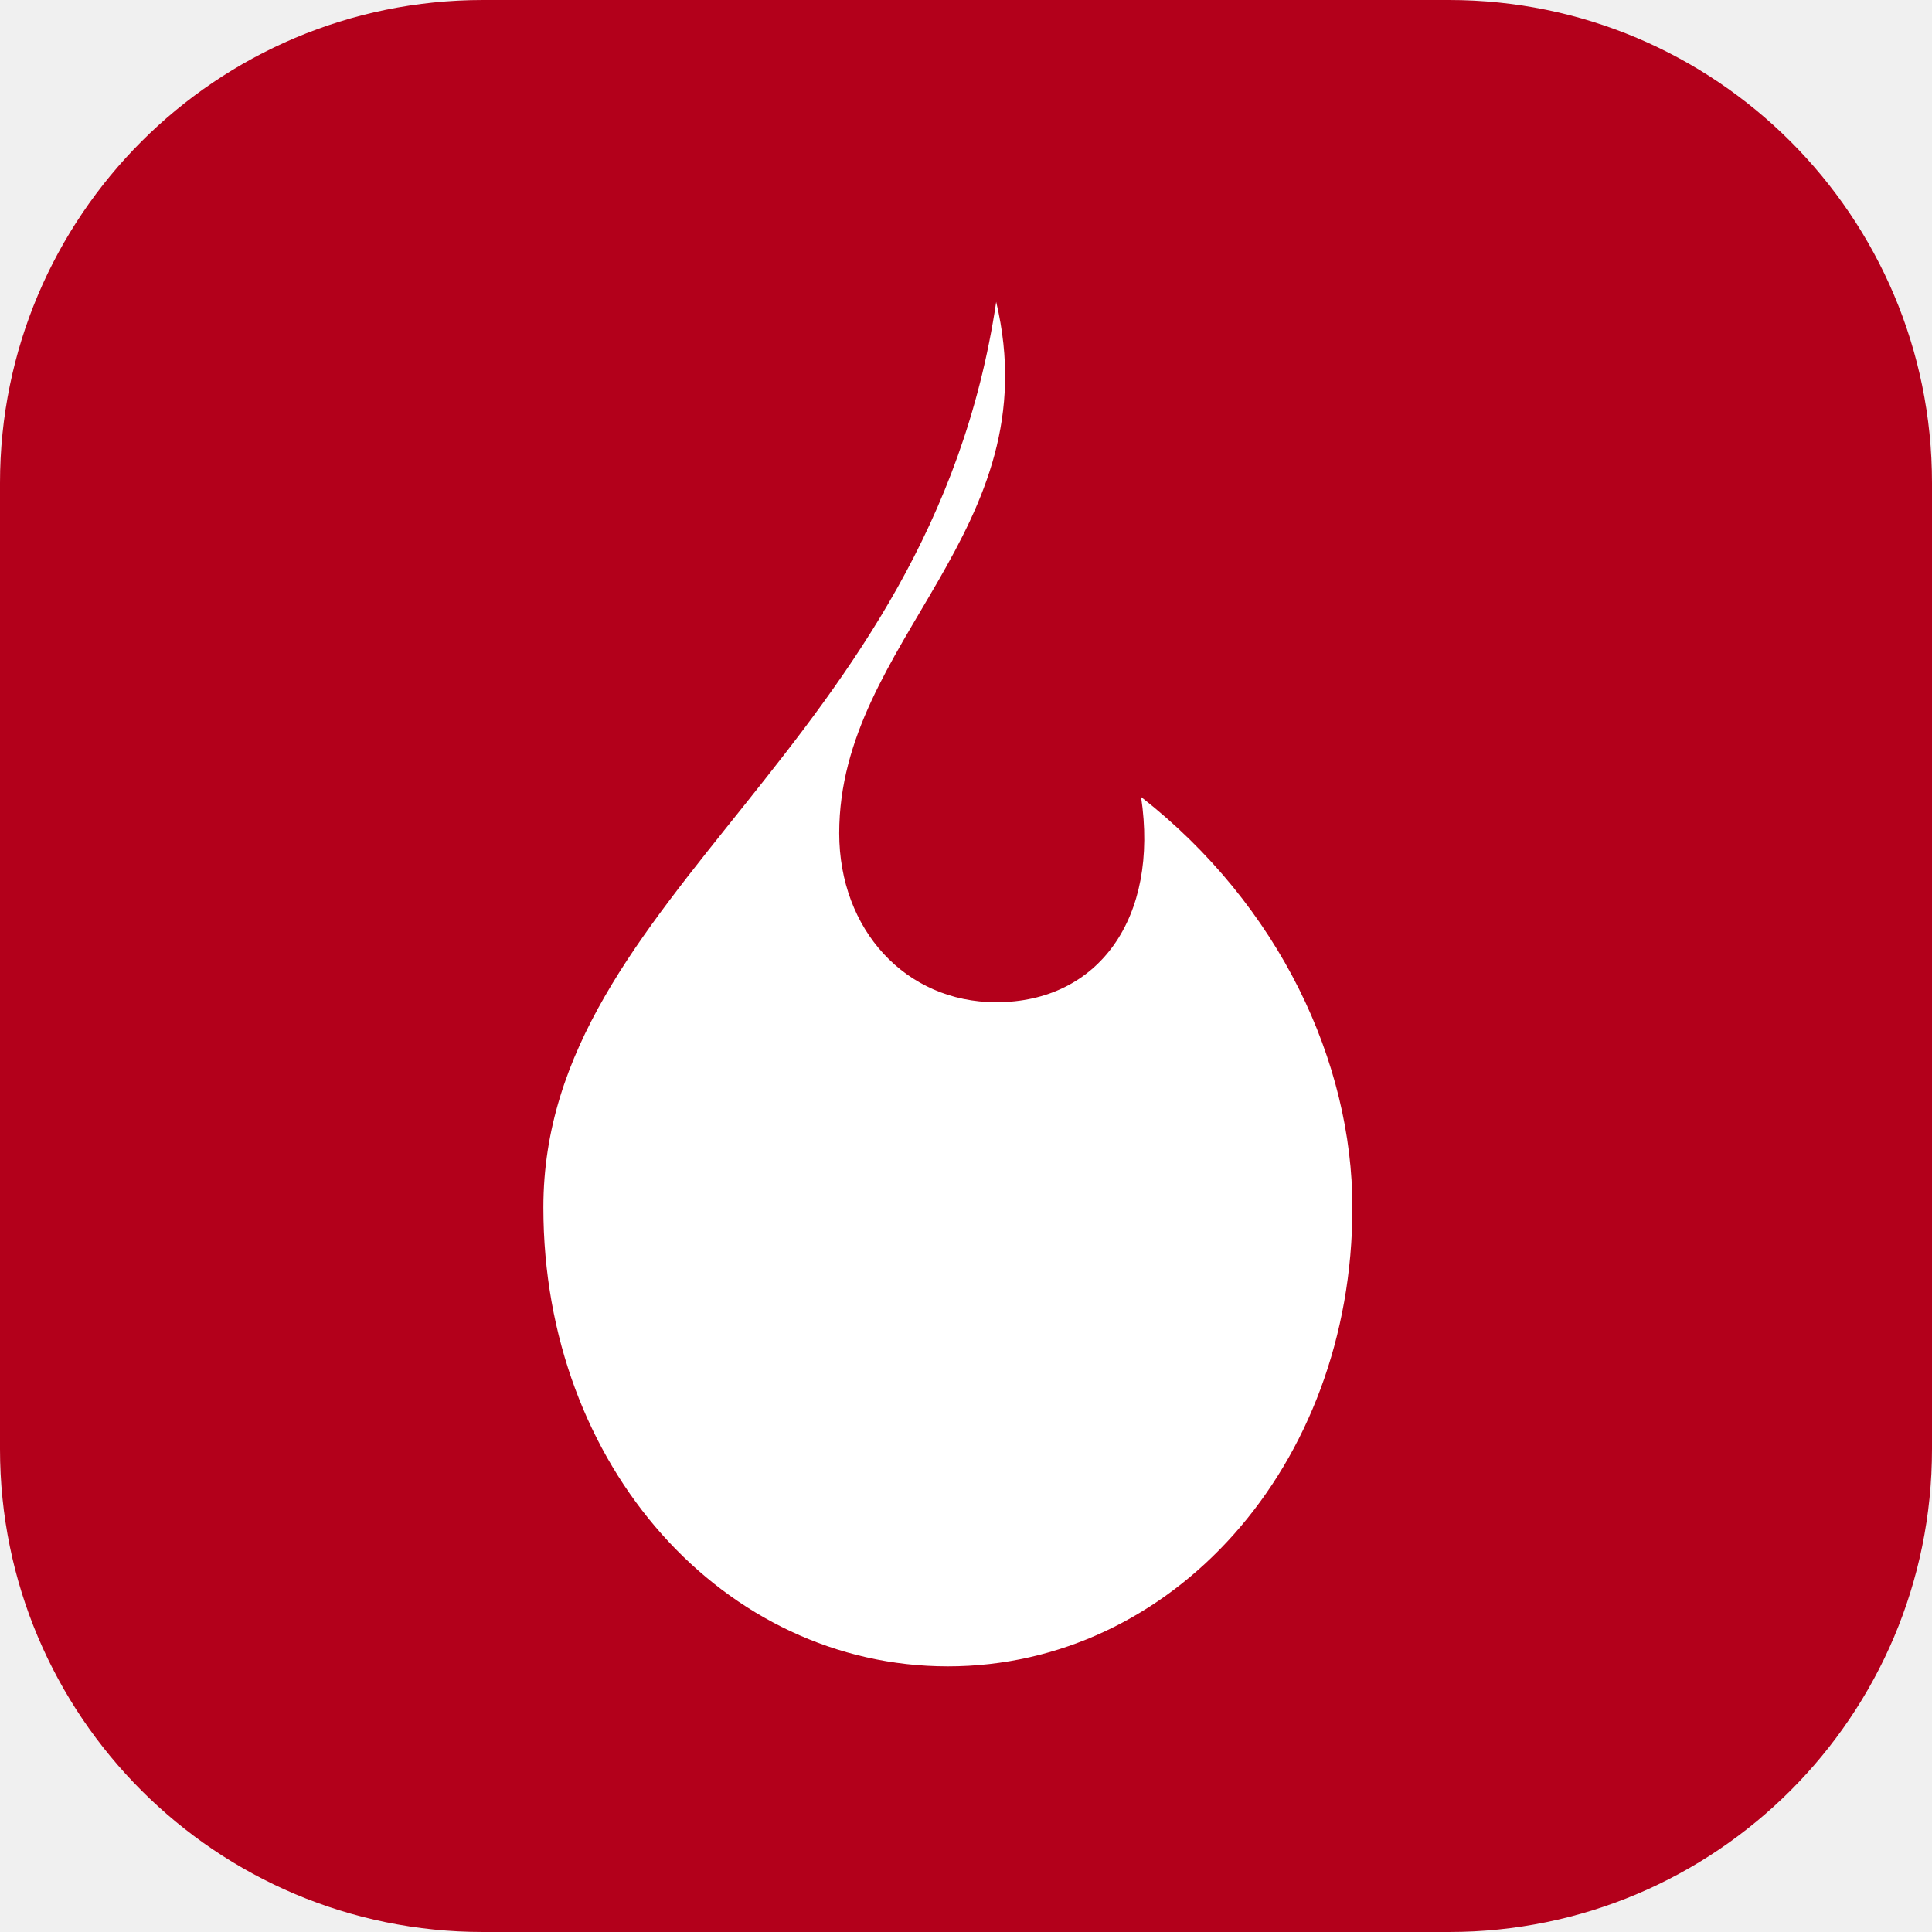
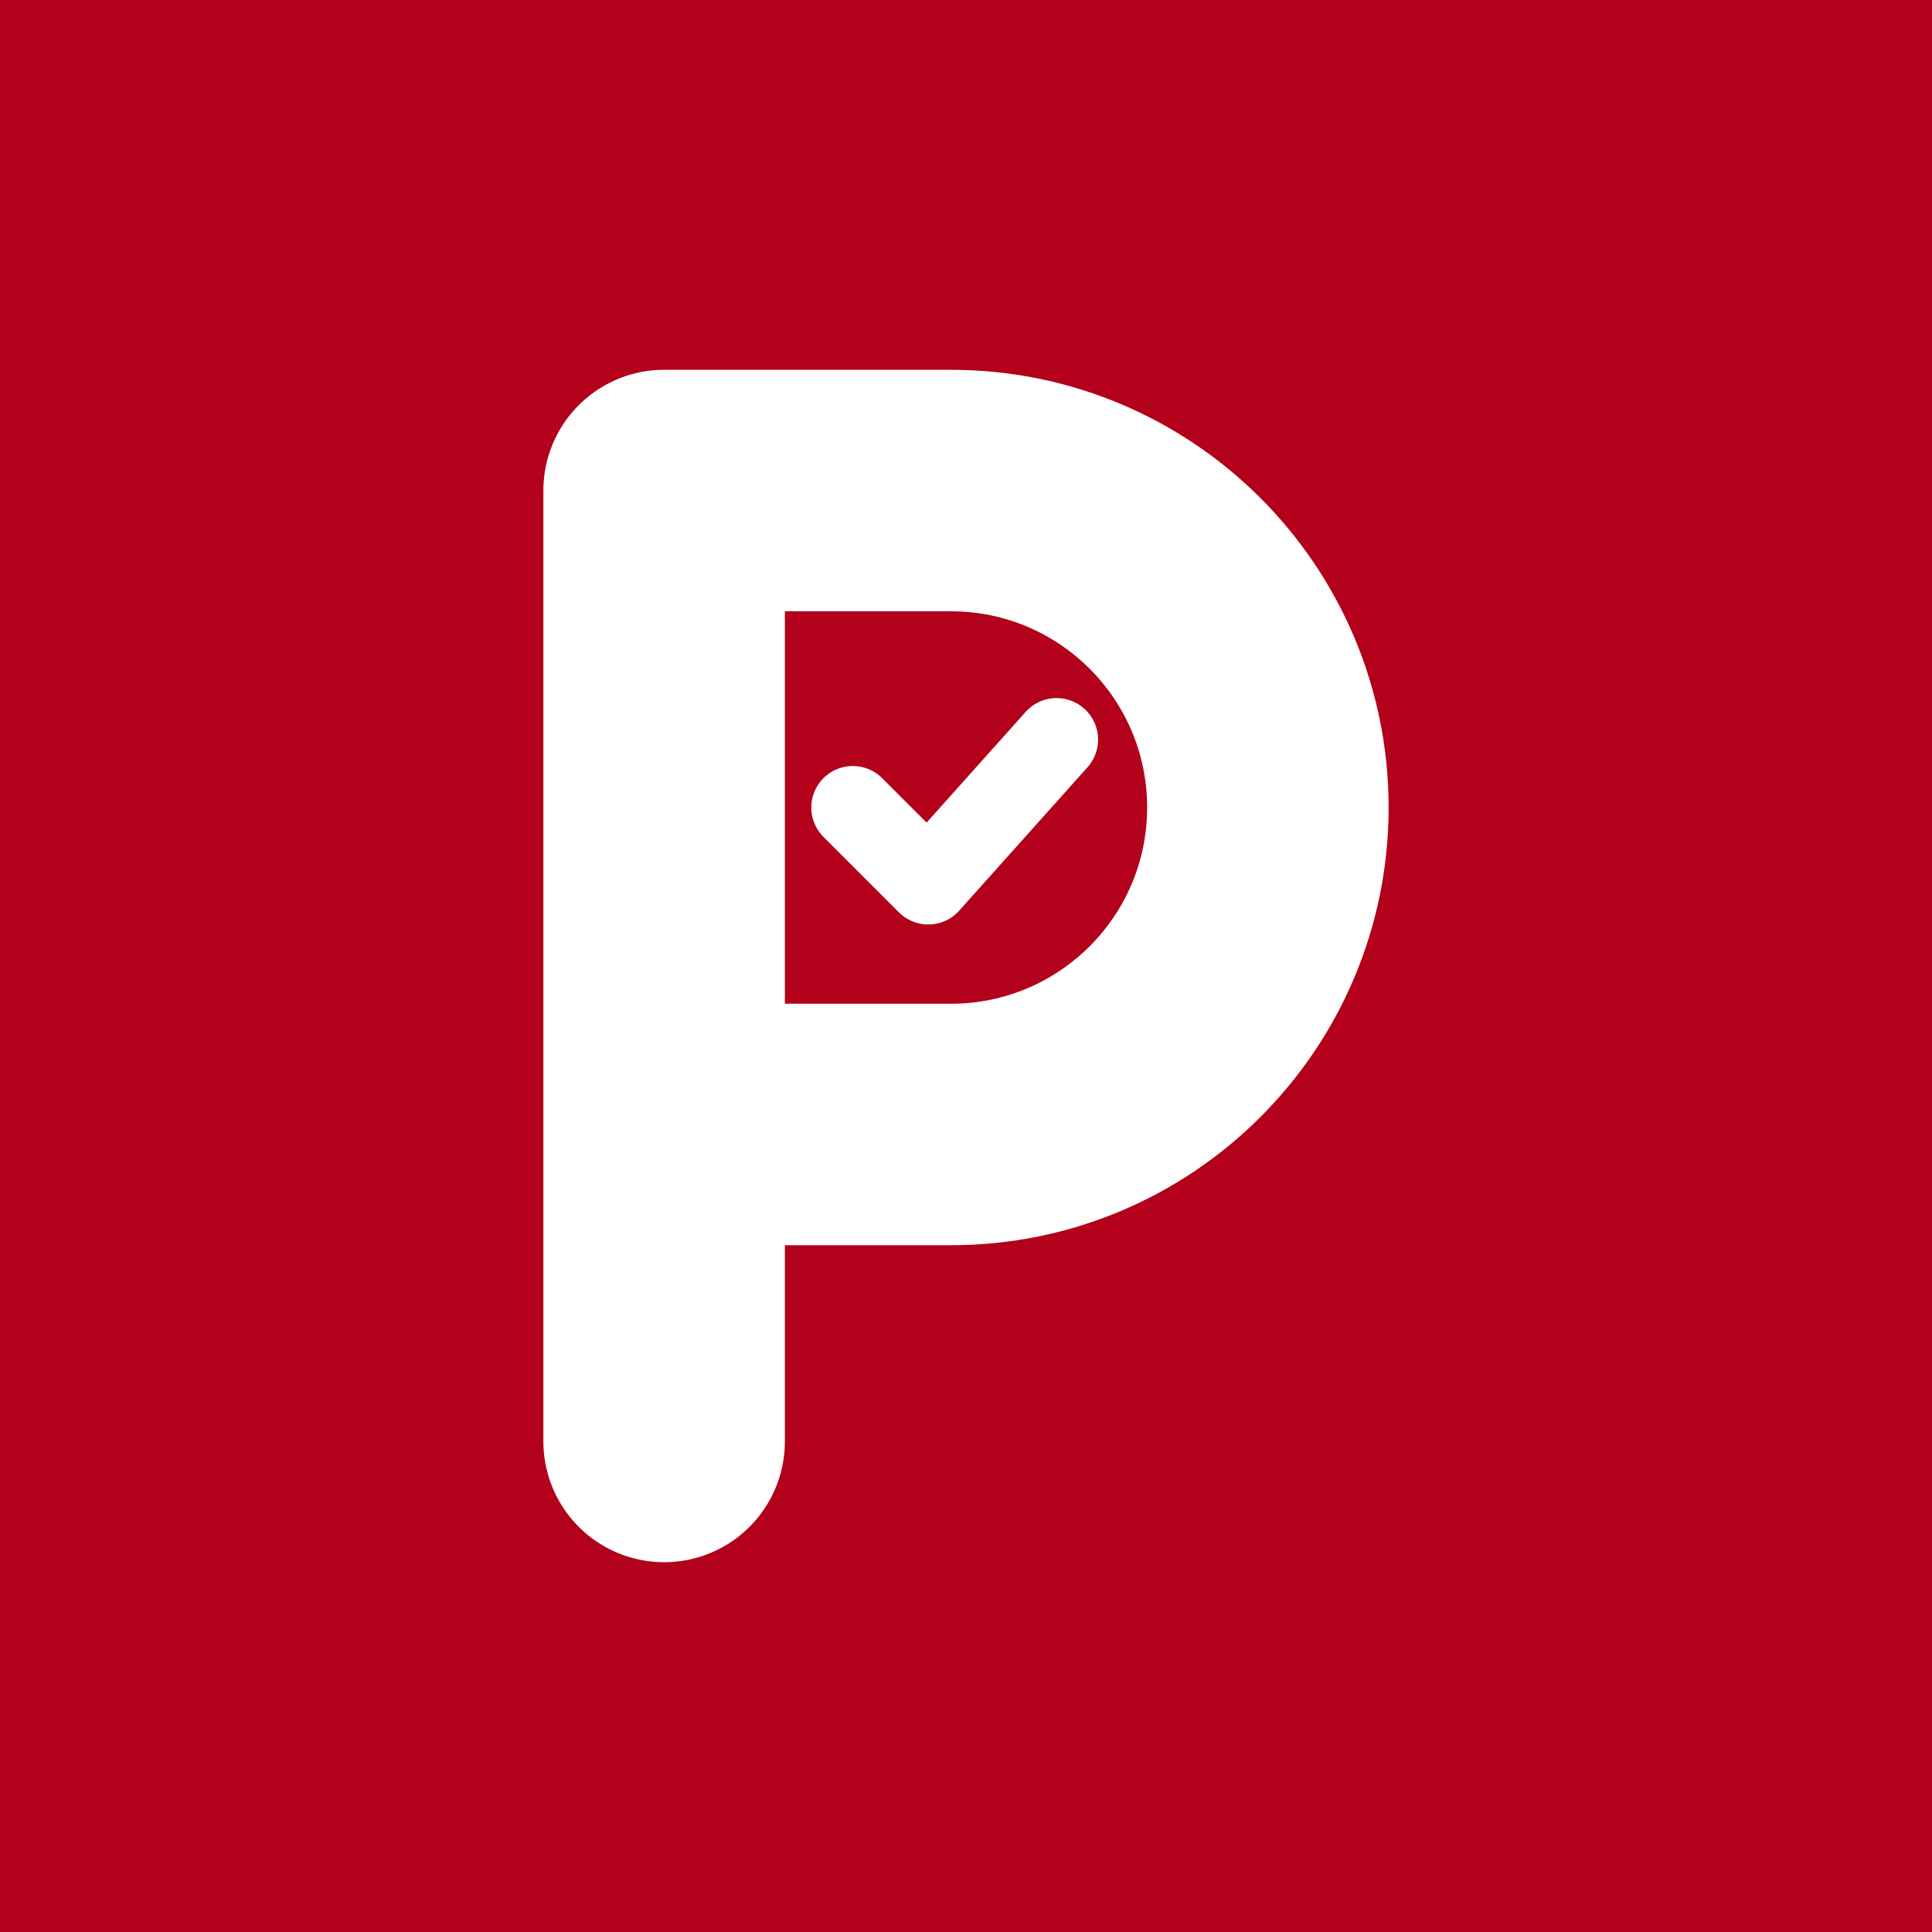
- <svg xmlns="http://www.w3.org/2000/svg" viewBox="0 0 32 32">
-   <rect width="32" height="32" rx="8" fill="#b3001b" />
-   <path fill="#fff" d="M16.5 5c.9 3.8-2.6 5.6-2.6 8.8 0 1.6 1.1 2.8 2.6 2.8 1.7 0 2.7-1.4 2.4-3.4 2.3 1.8 3.5 4.4 3.5 6.8 0 4.3-3 7.6-6.7 7.6s-6.7-3.3-6.7-7.6C9 14.8 15.4 12.4 16.5 5z" />
+ <svg xmlns="http://www.w3.org/2000/svg" viewBox="0 0 512 512">
+   <rect width="512" height="512" fill="#b3001b" />
+   <g transform="translate(-20 -10)" fill="none" stroke="#fff" stroke-linecap="round" stroke-linejoin="round">
+     <path stroke-width="64" d="M196 392V140h76a84 84 0 0 1 0 168h-76" />
+     <path stroke-width="22" d="m246 224 20 20 34-38" />
+   </g>
</svg>
